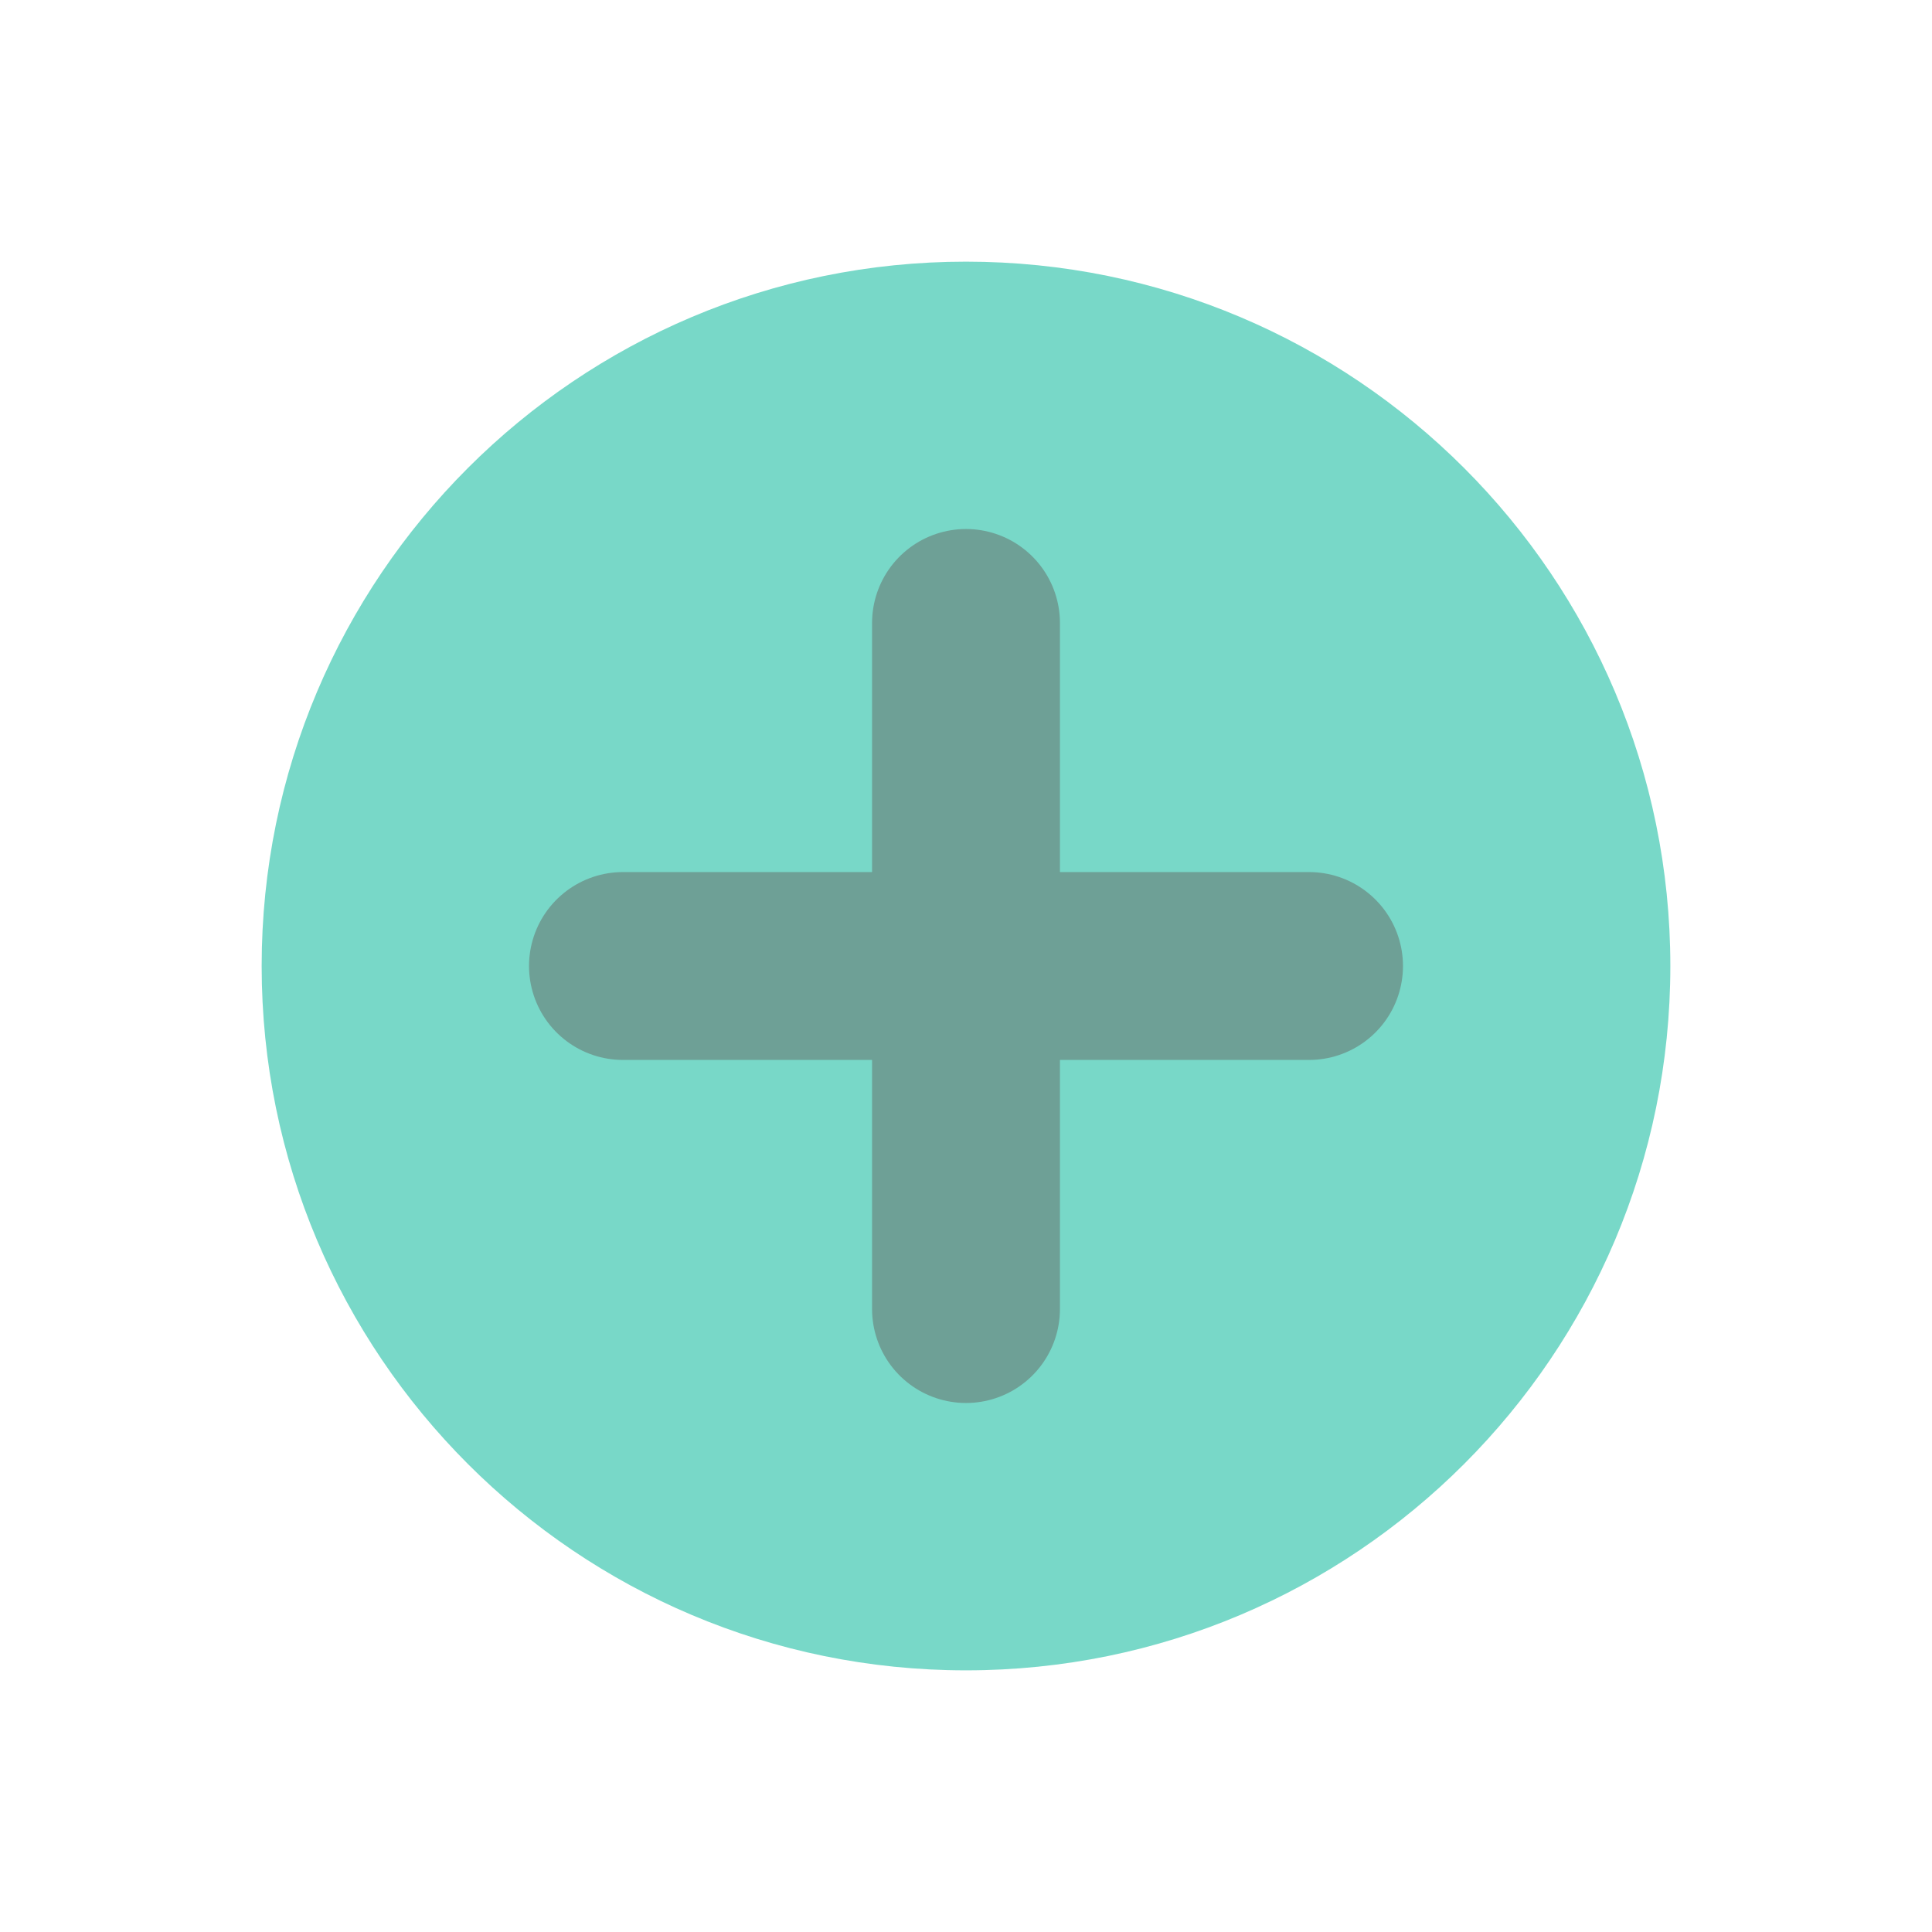
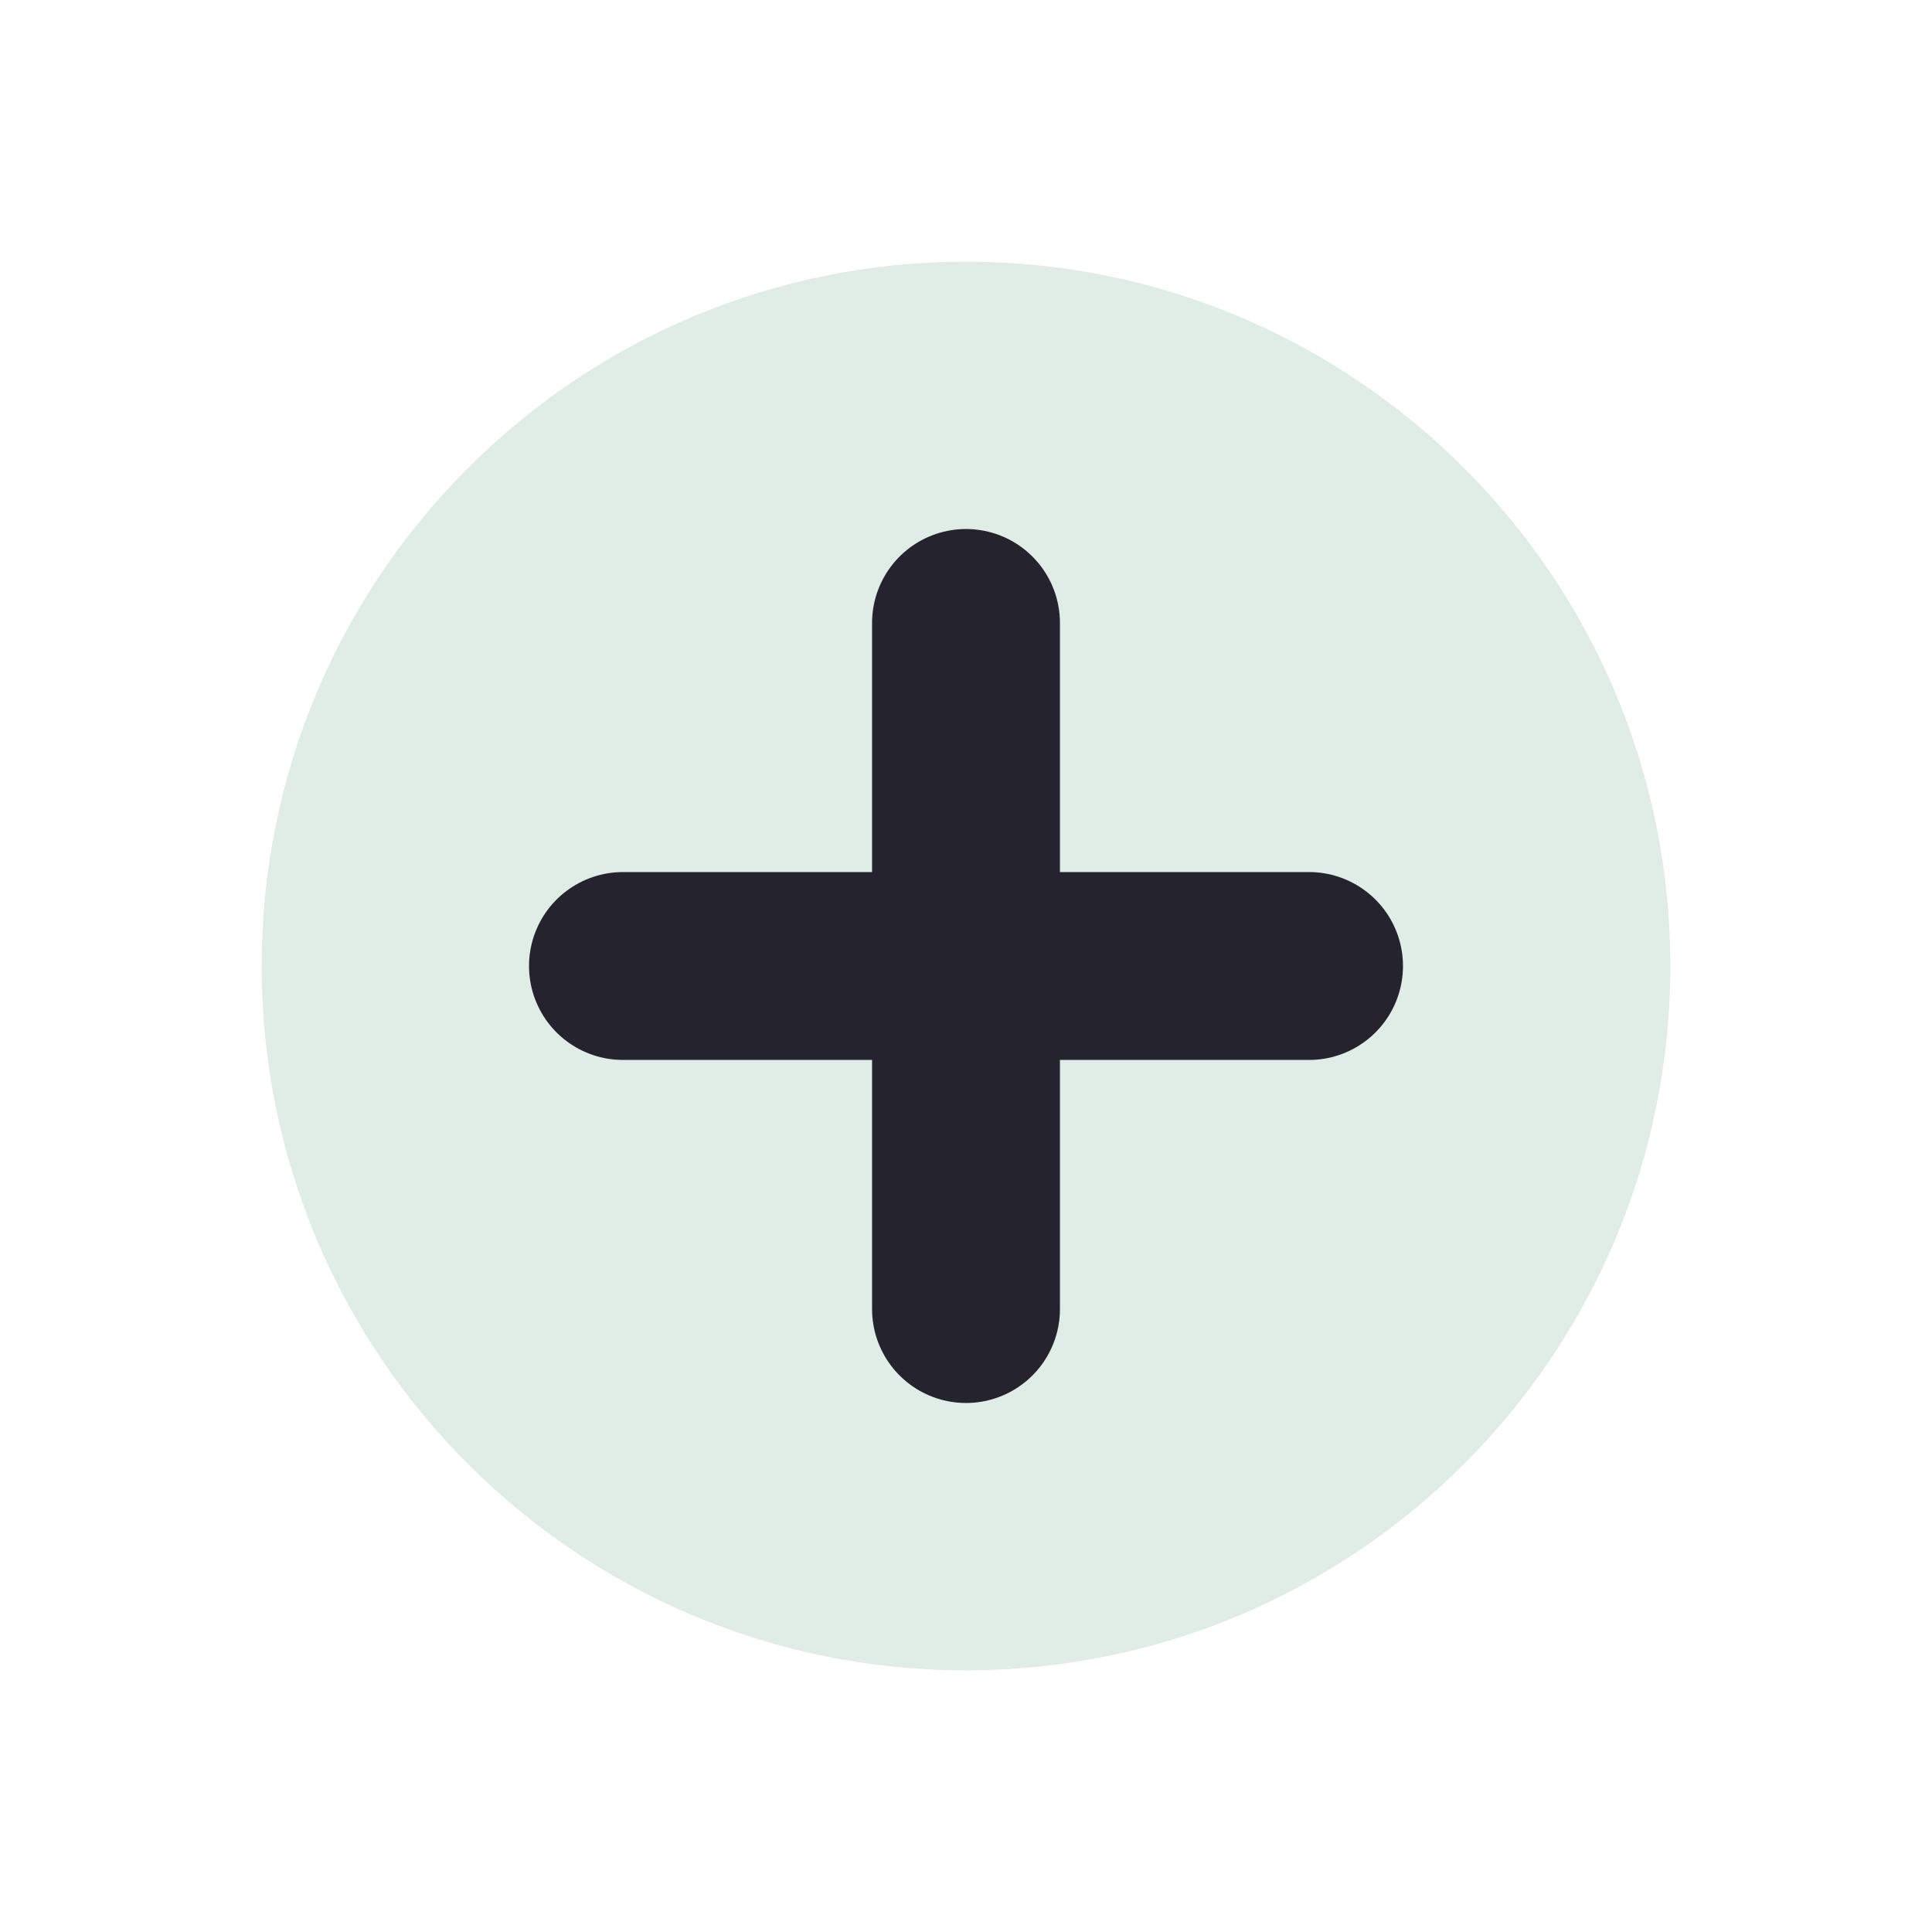
<svg xmlns="http://www.w3.org/2000/svg" width="5.08mm" height="5.08mm" viewBox="0 0 5.08 5.08" version="1.1" id="svg1898">
  <defs id="defs1895" />
  <g id="layer1">
-     <circle style="fill:#78d8c8;fill-opacity:1;stroke-width:0.477;stroke-linejoin:bevel;stroke-dasharray:3.813, 1.906" id="path2004" cx="2.54" cy="2.54" r="1.852" />
-     <path style="fill:none;stroke:#6ea096;stroke-width:0.494;stroke-linecap:round;stroke-linejoin:round;stroke-miterlimit:4;stroke-dasharray:none;stroke-opacity:1" d="M 2.54,1.638 V 3.442 Z" id="path2256" />
-     <path style="fill:none;stroke:#6ea096;stroke-width:0.494;stroke-linecap:round;stroke-linejoin:round;stroke-miterlimit:4;stroke-dasharray:none;stroke-opacity:1" d="M 1.638,2.54 H 3.442 Z" id="path2256-9" />
+     <circle style="fill:#e0ede6;fill-opacity:1;stroke-width:0.477;stroke-linejoin:bevel;stroke-dasharray:3.813, 1.906" id="path2004" cx="2.54" cy="2.54" r="1.852" />
+     <path style="fill:#25232d;stroke:#25232d;stroke-width:0.494;stroke-linecap:round;stroke-linejoin:round;stroke-miterlimit:4;stroke-dasharray:none;stroke-opacity:1" d="M 2.54,1.638 V 3.442 Z" id="path2256" />
+     <path style="fill:none;stroke:#25232d;stroke-width:0.494;stroke-linecap:round;stroke-linejoin:round;stroke-miterlimit:4;stroke-dasharray:none;stroke-opacity:1" d="M 1.638,2.54 H 3.442 Z" id="path2256-9" />
  </g>
</svg>
